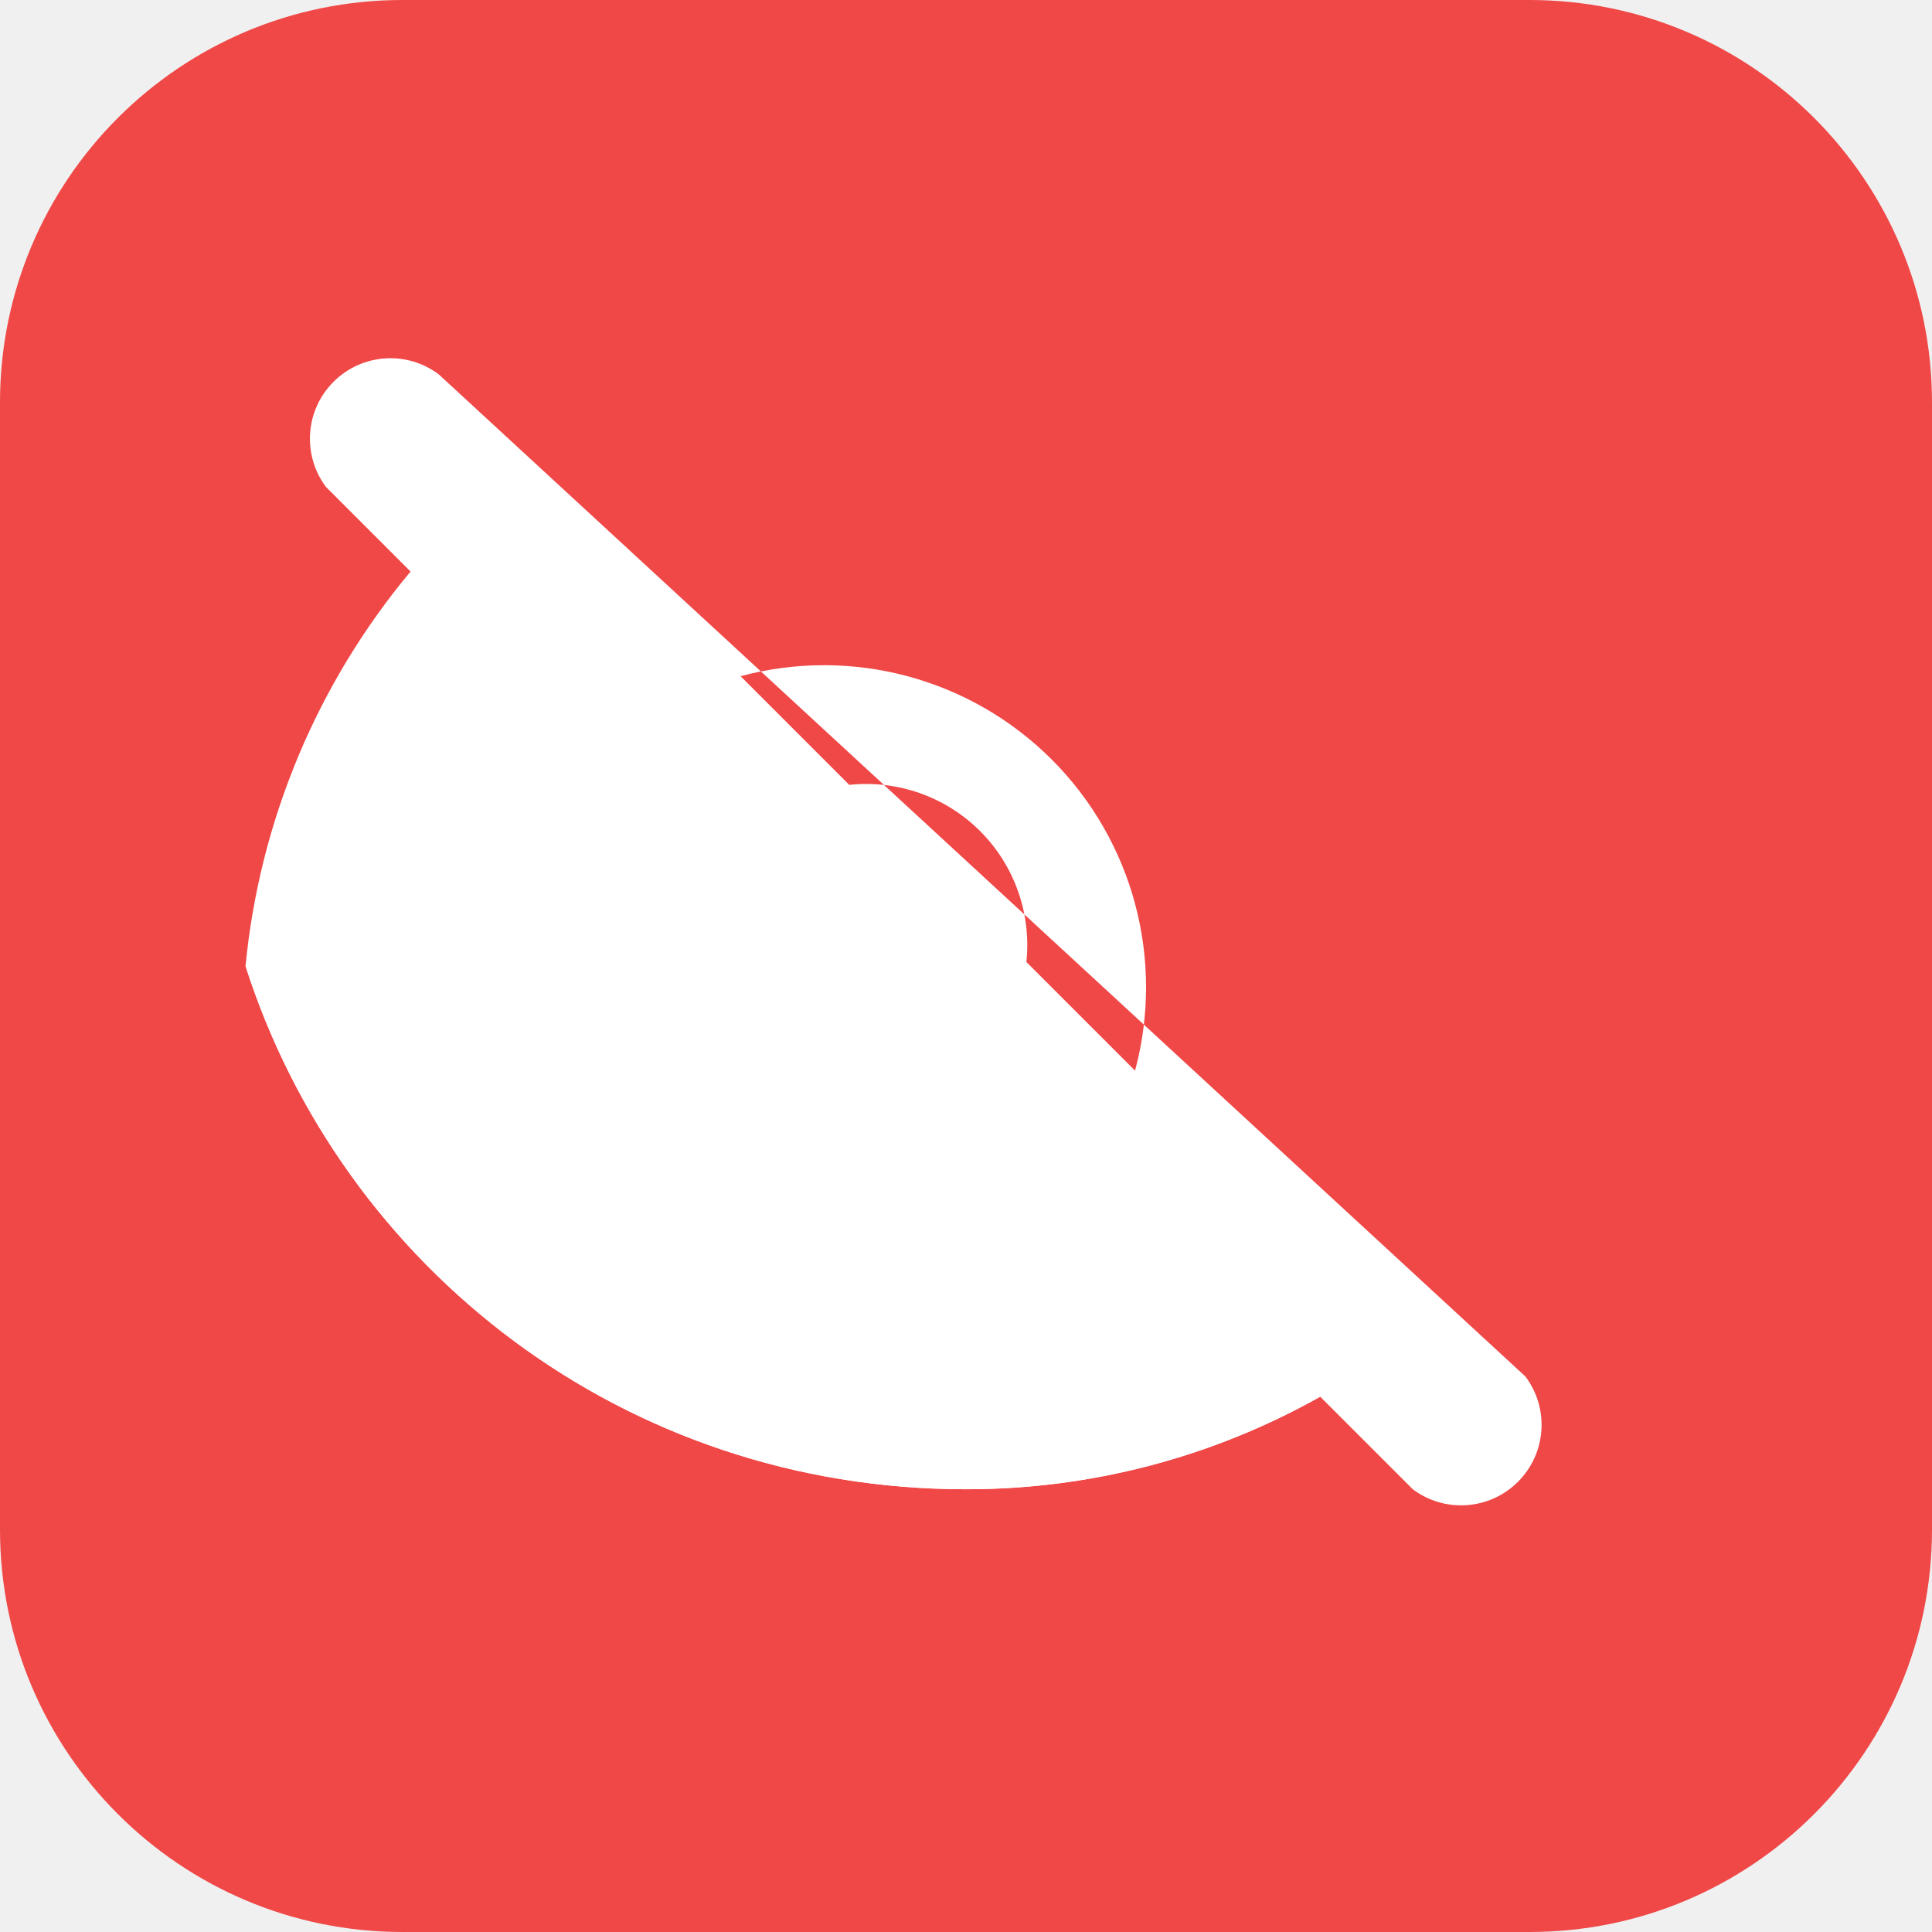
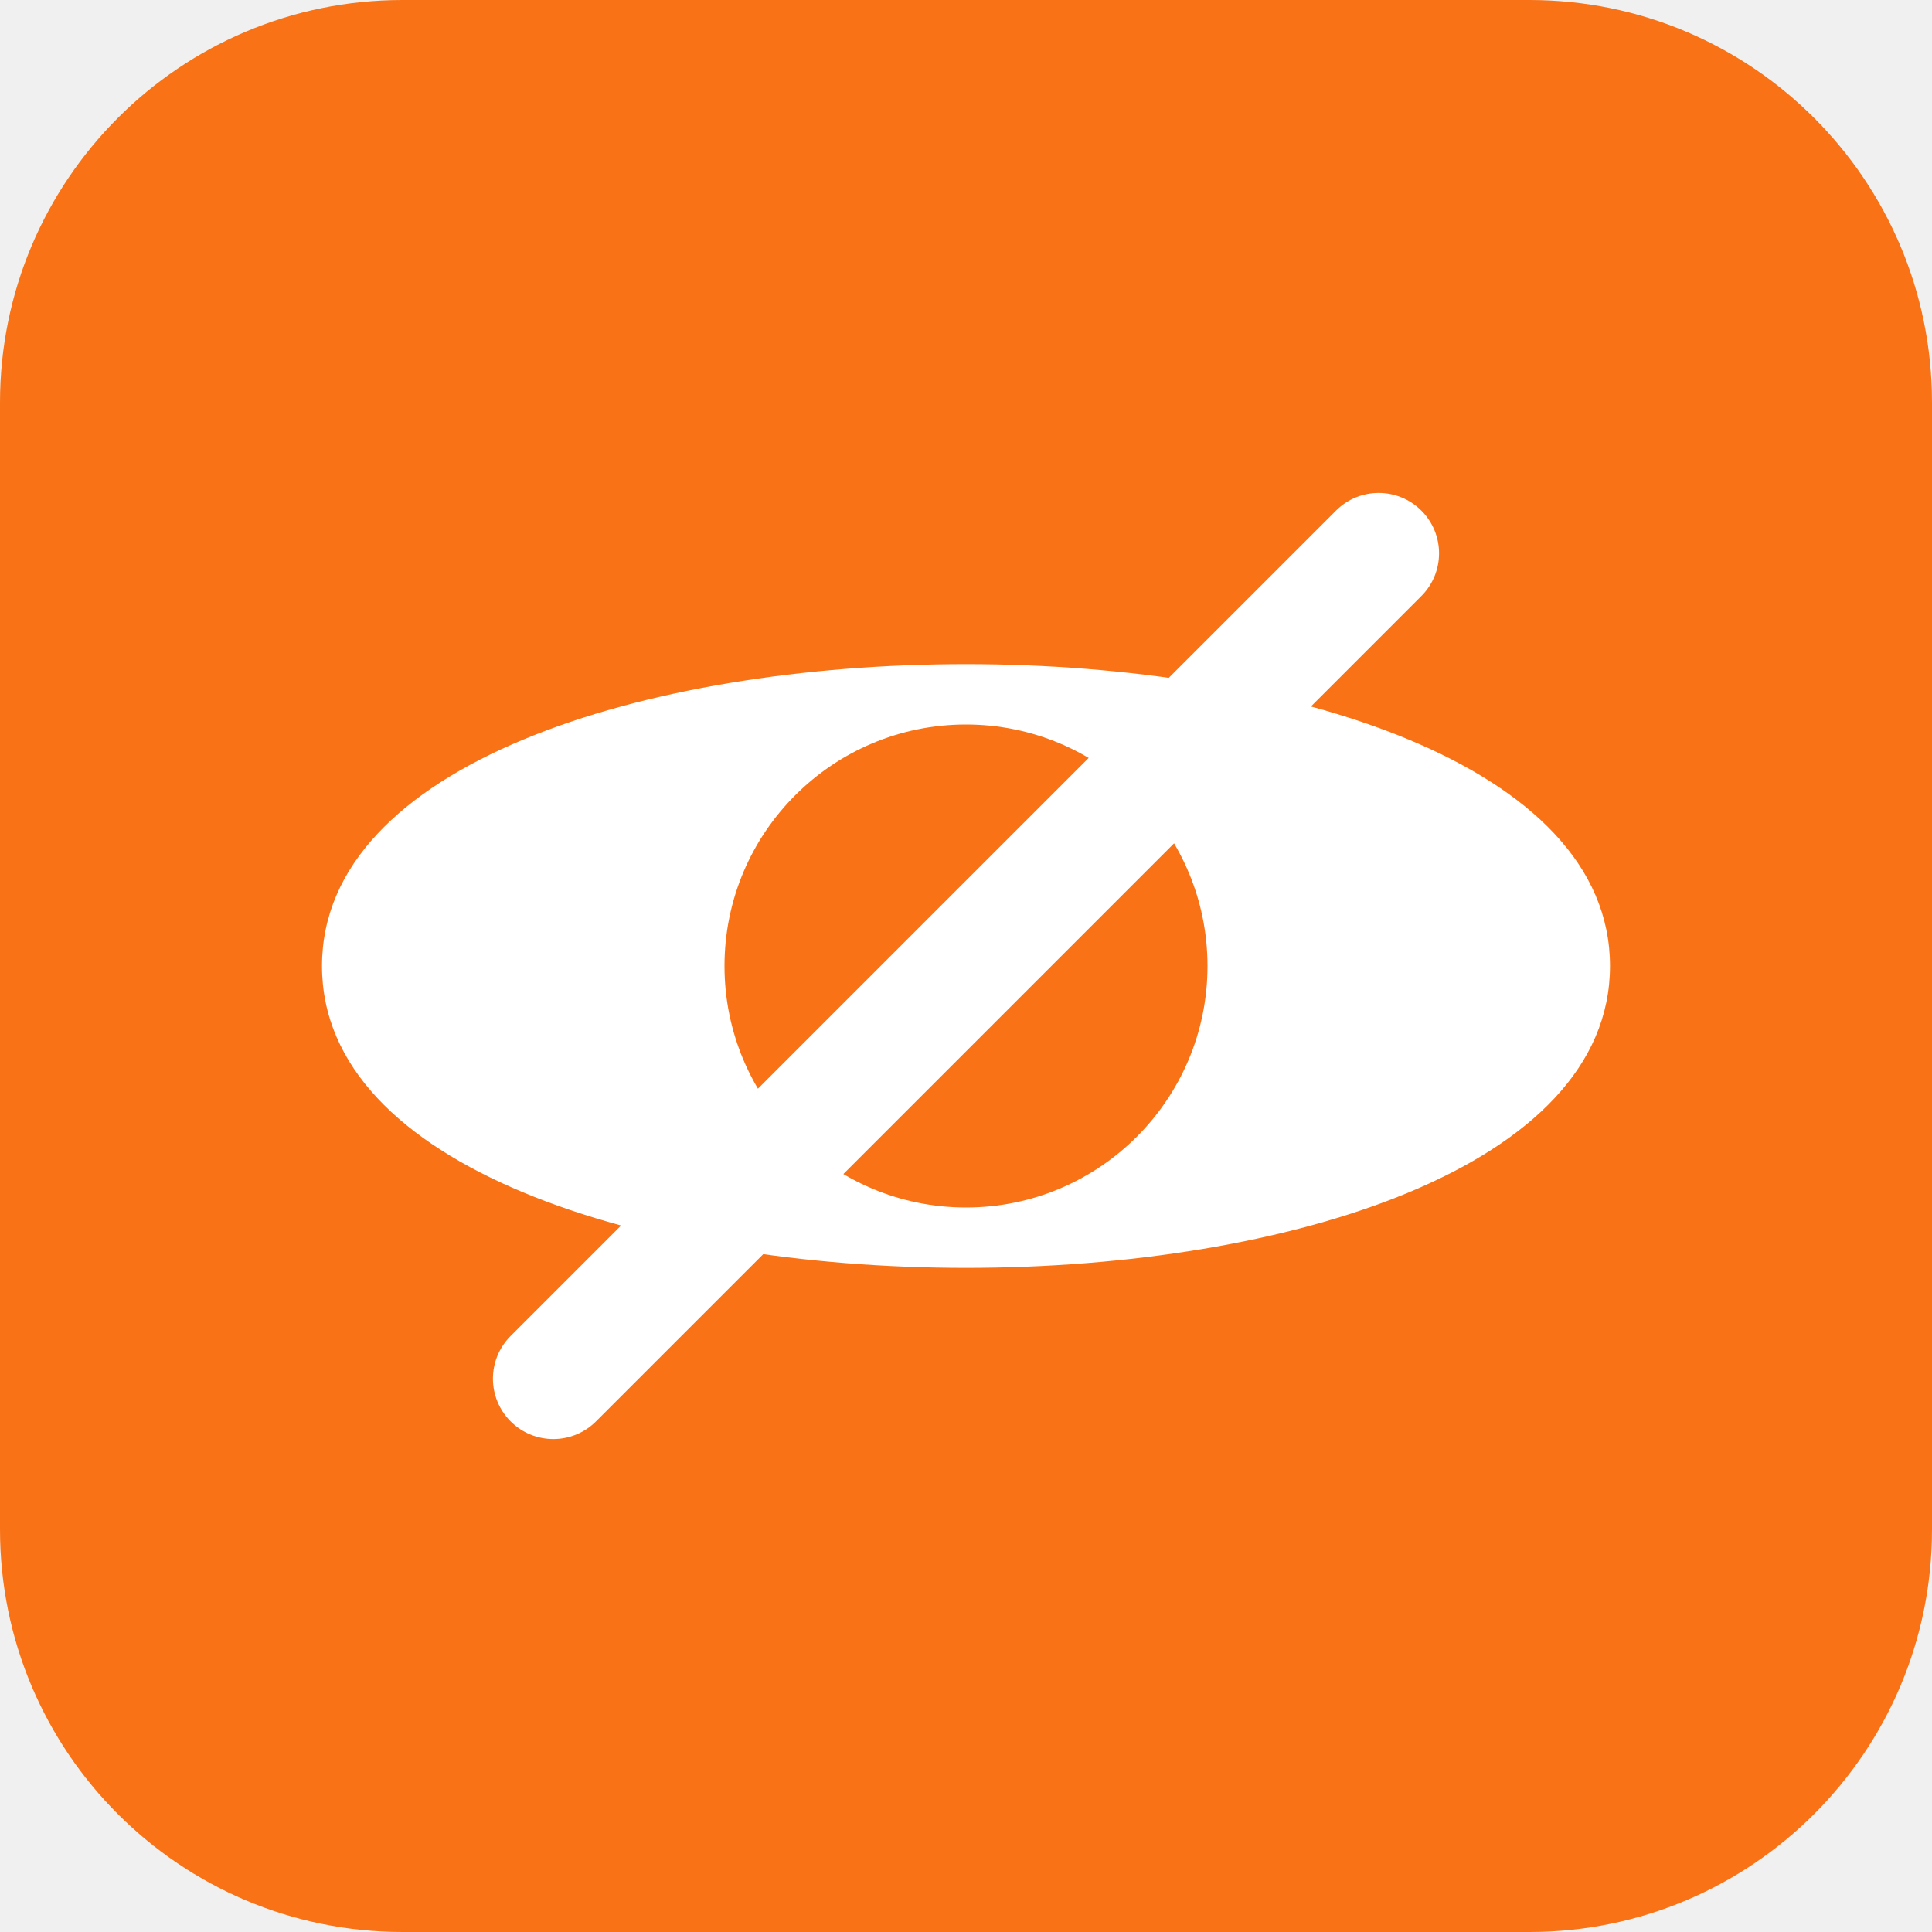
<svg xmlns="http://www.w3.org/2000/svg" viewBox="0 0 48 48" width="48" height="48">
-   <rect width="48" height="48" rx="10" fill="#f04747" />
-   <path fill="#fff" fill-rule="evenodd" d="M10.9 9.3a2 2 0 00-2.8 2.8l2.1 2.1A18 18 0 006.1 24c2.4 7.5 9.4 13 17.9 13        a17.9 17.9 0 008.8-2.3l2.3 2.3a2 2 0 002.8-2.8L10.9 9.3z        m7.5 7.5l2.7 2.7a4 4 0 014.4 4.4l2.7 2.7a8 8 0 00-9.8-9.8z" clip-rule="evenodd" />
-   <path fill="#fff" d="M28.8 31.4L23 25.6A4 4 0 0119.4 22l-5.8-5.8A17.9 17.9 0 006.1 24        c2.4 7.5 9.4 13 17.9 13a17.9 17.9 0 008.8-2.3l-4-3.3z" />
+   <rect width="48" height="48" rx="10" fill="#F97316" />
+   <path fill="white" d="M8 24 C8 14 40 14 40 24 C40 34 8 34 8 24 Z" />
+   <circle cx="24" cy="24" r="6" fill="#F97316" />
+   <rect x="22.5" y="8" width="3" height="32" rx="1.5" fill="white" transform="rotate(45 24 24)" />
</svg>
